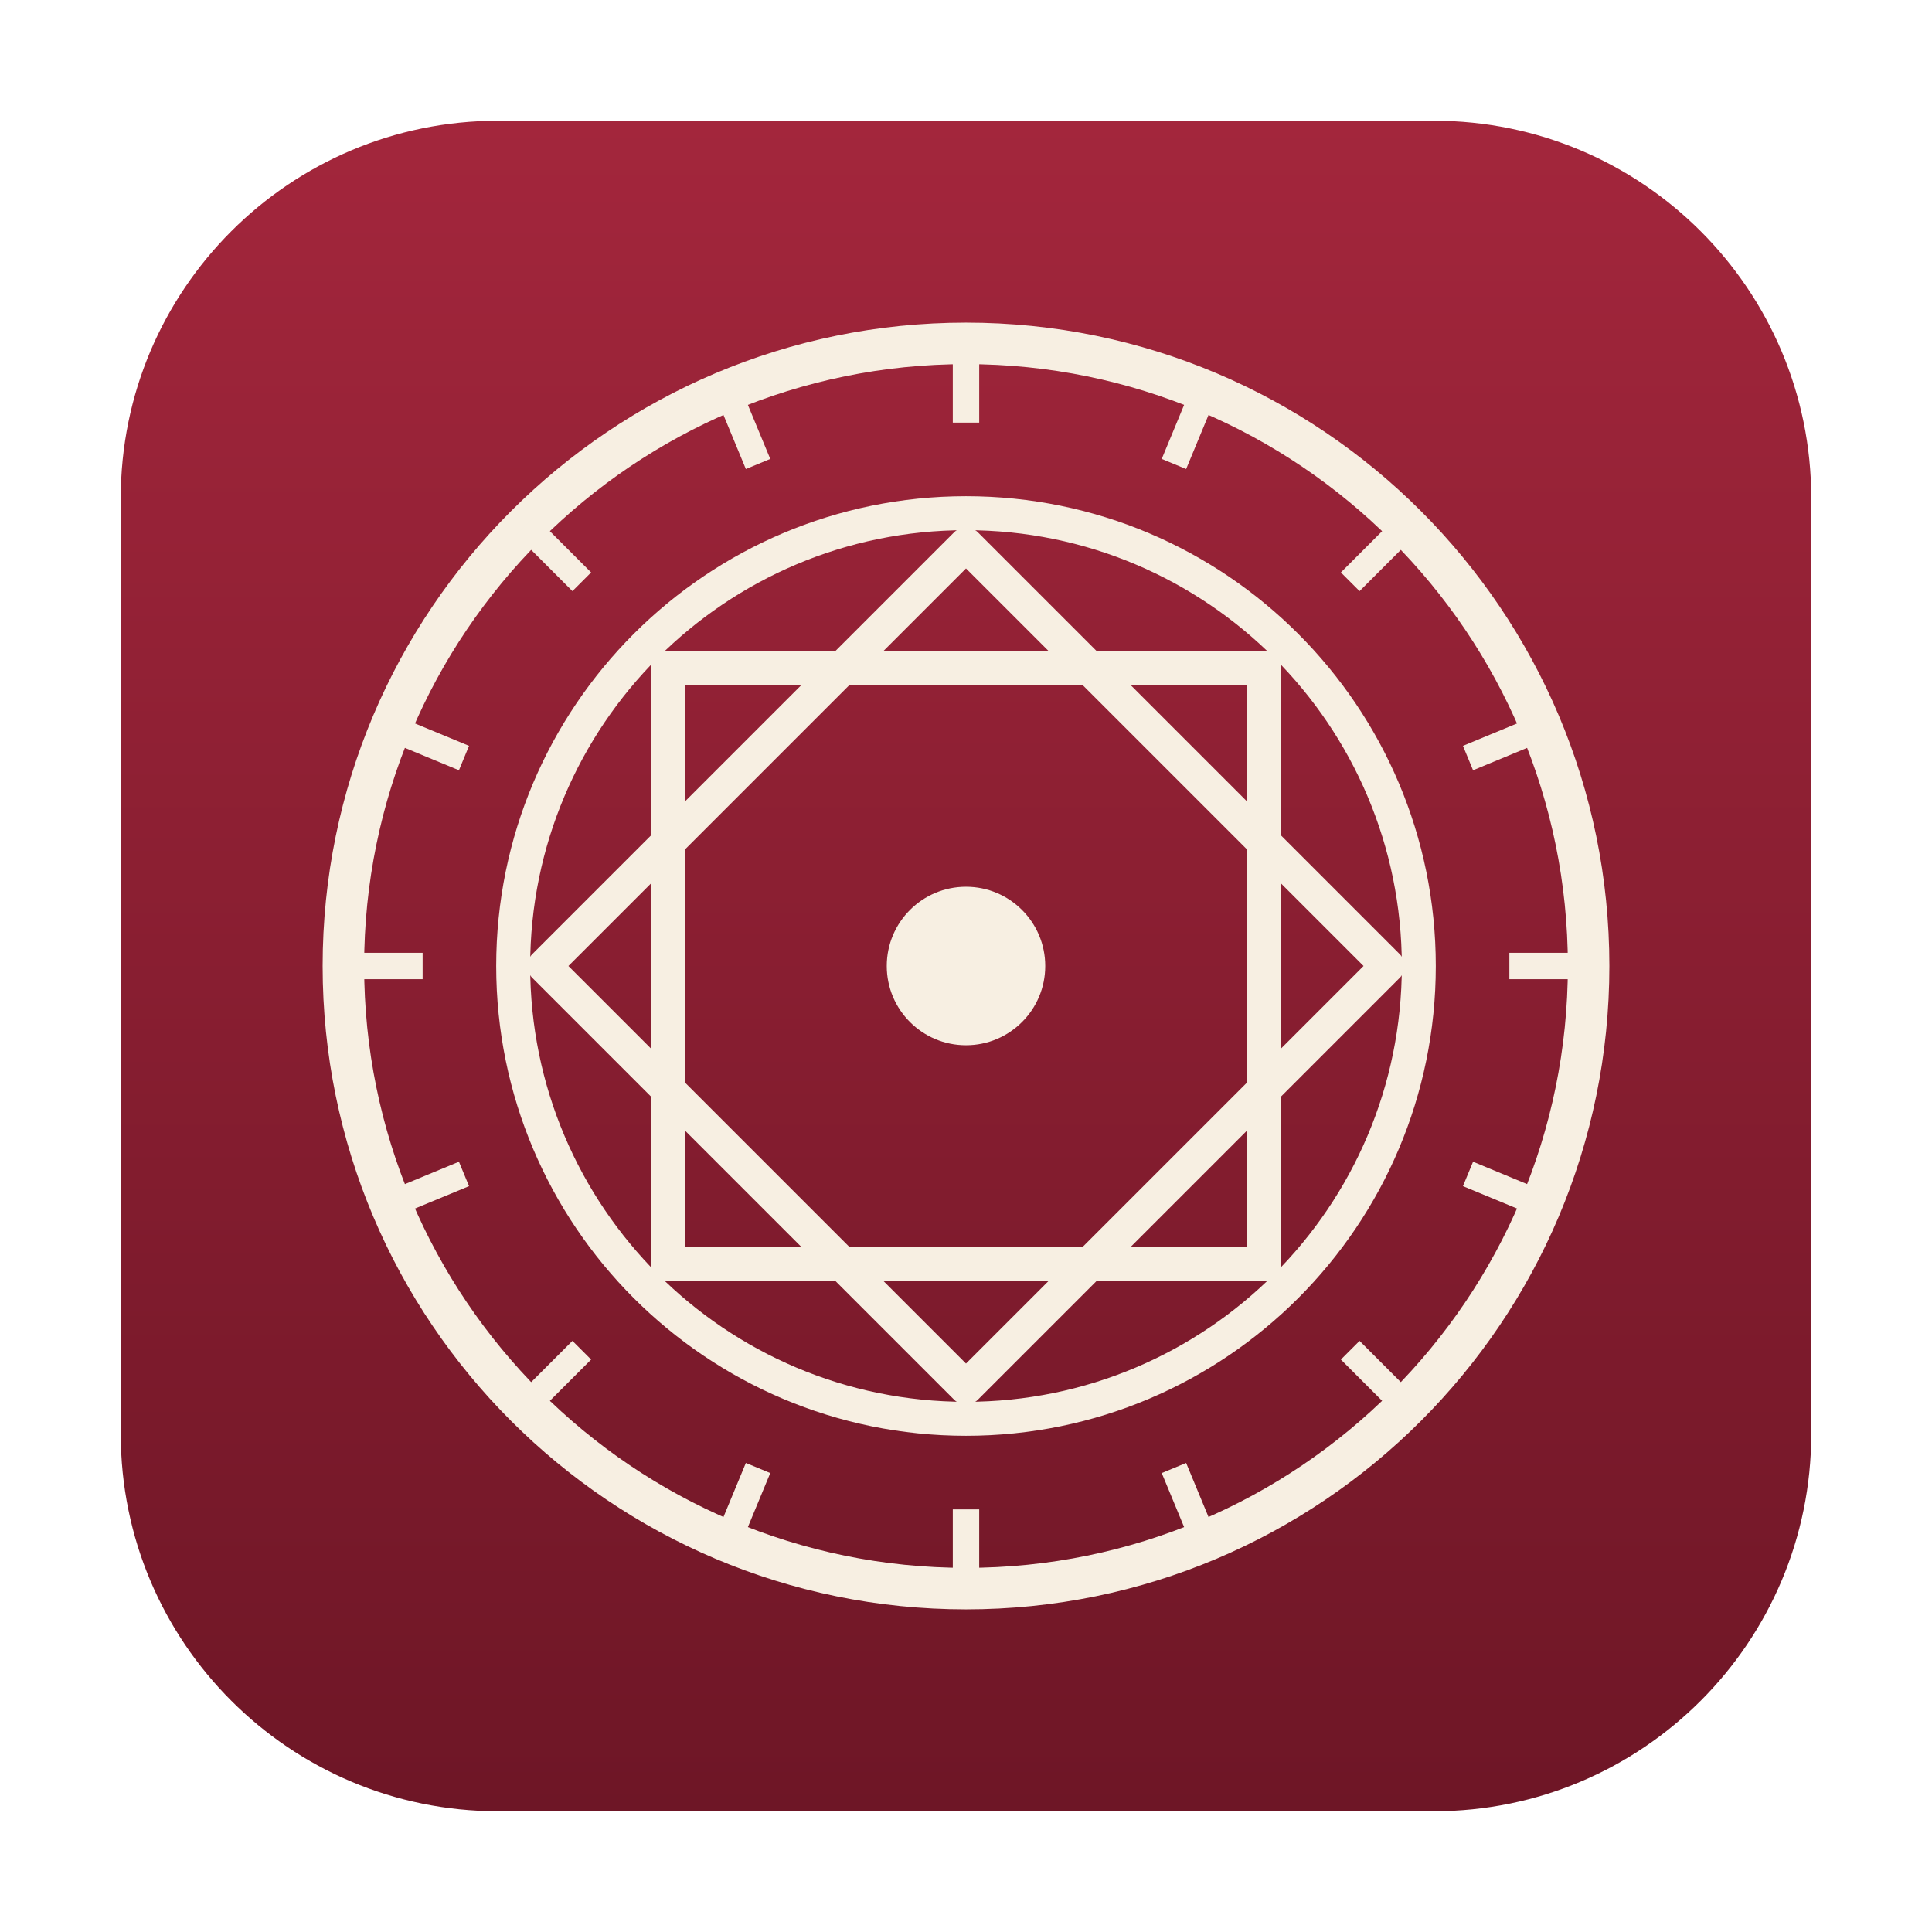
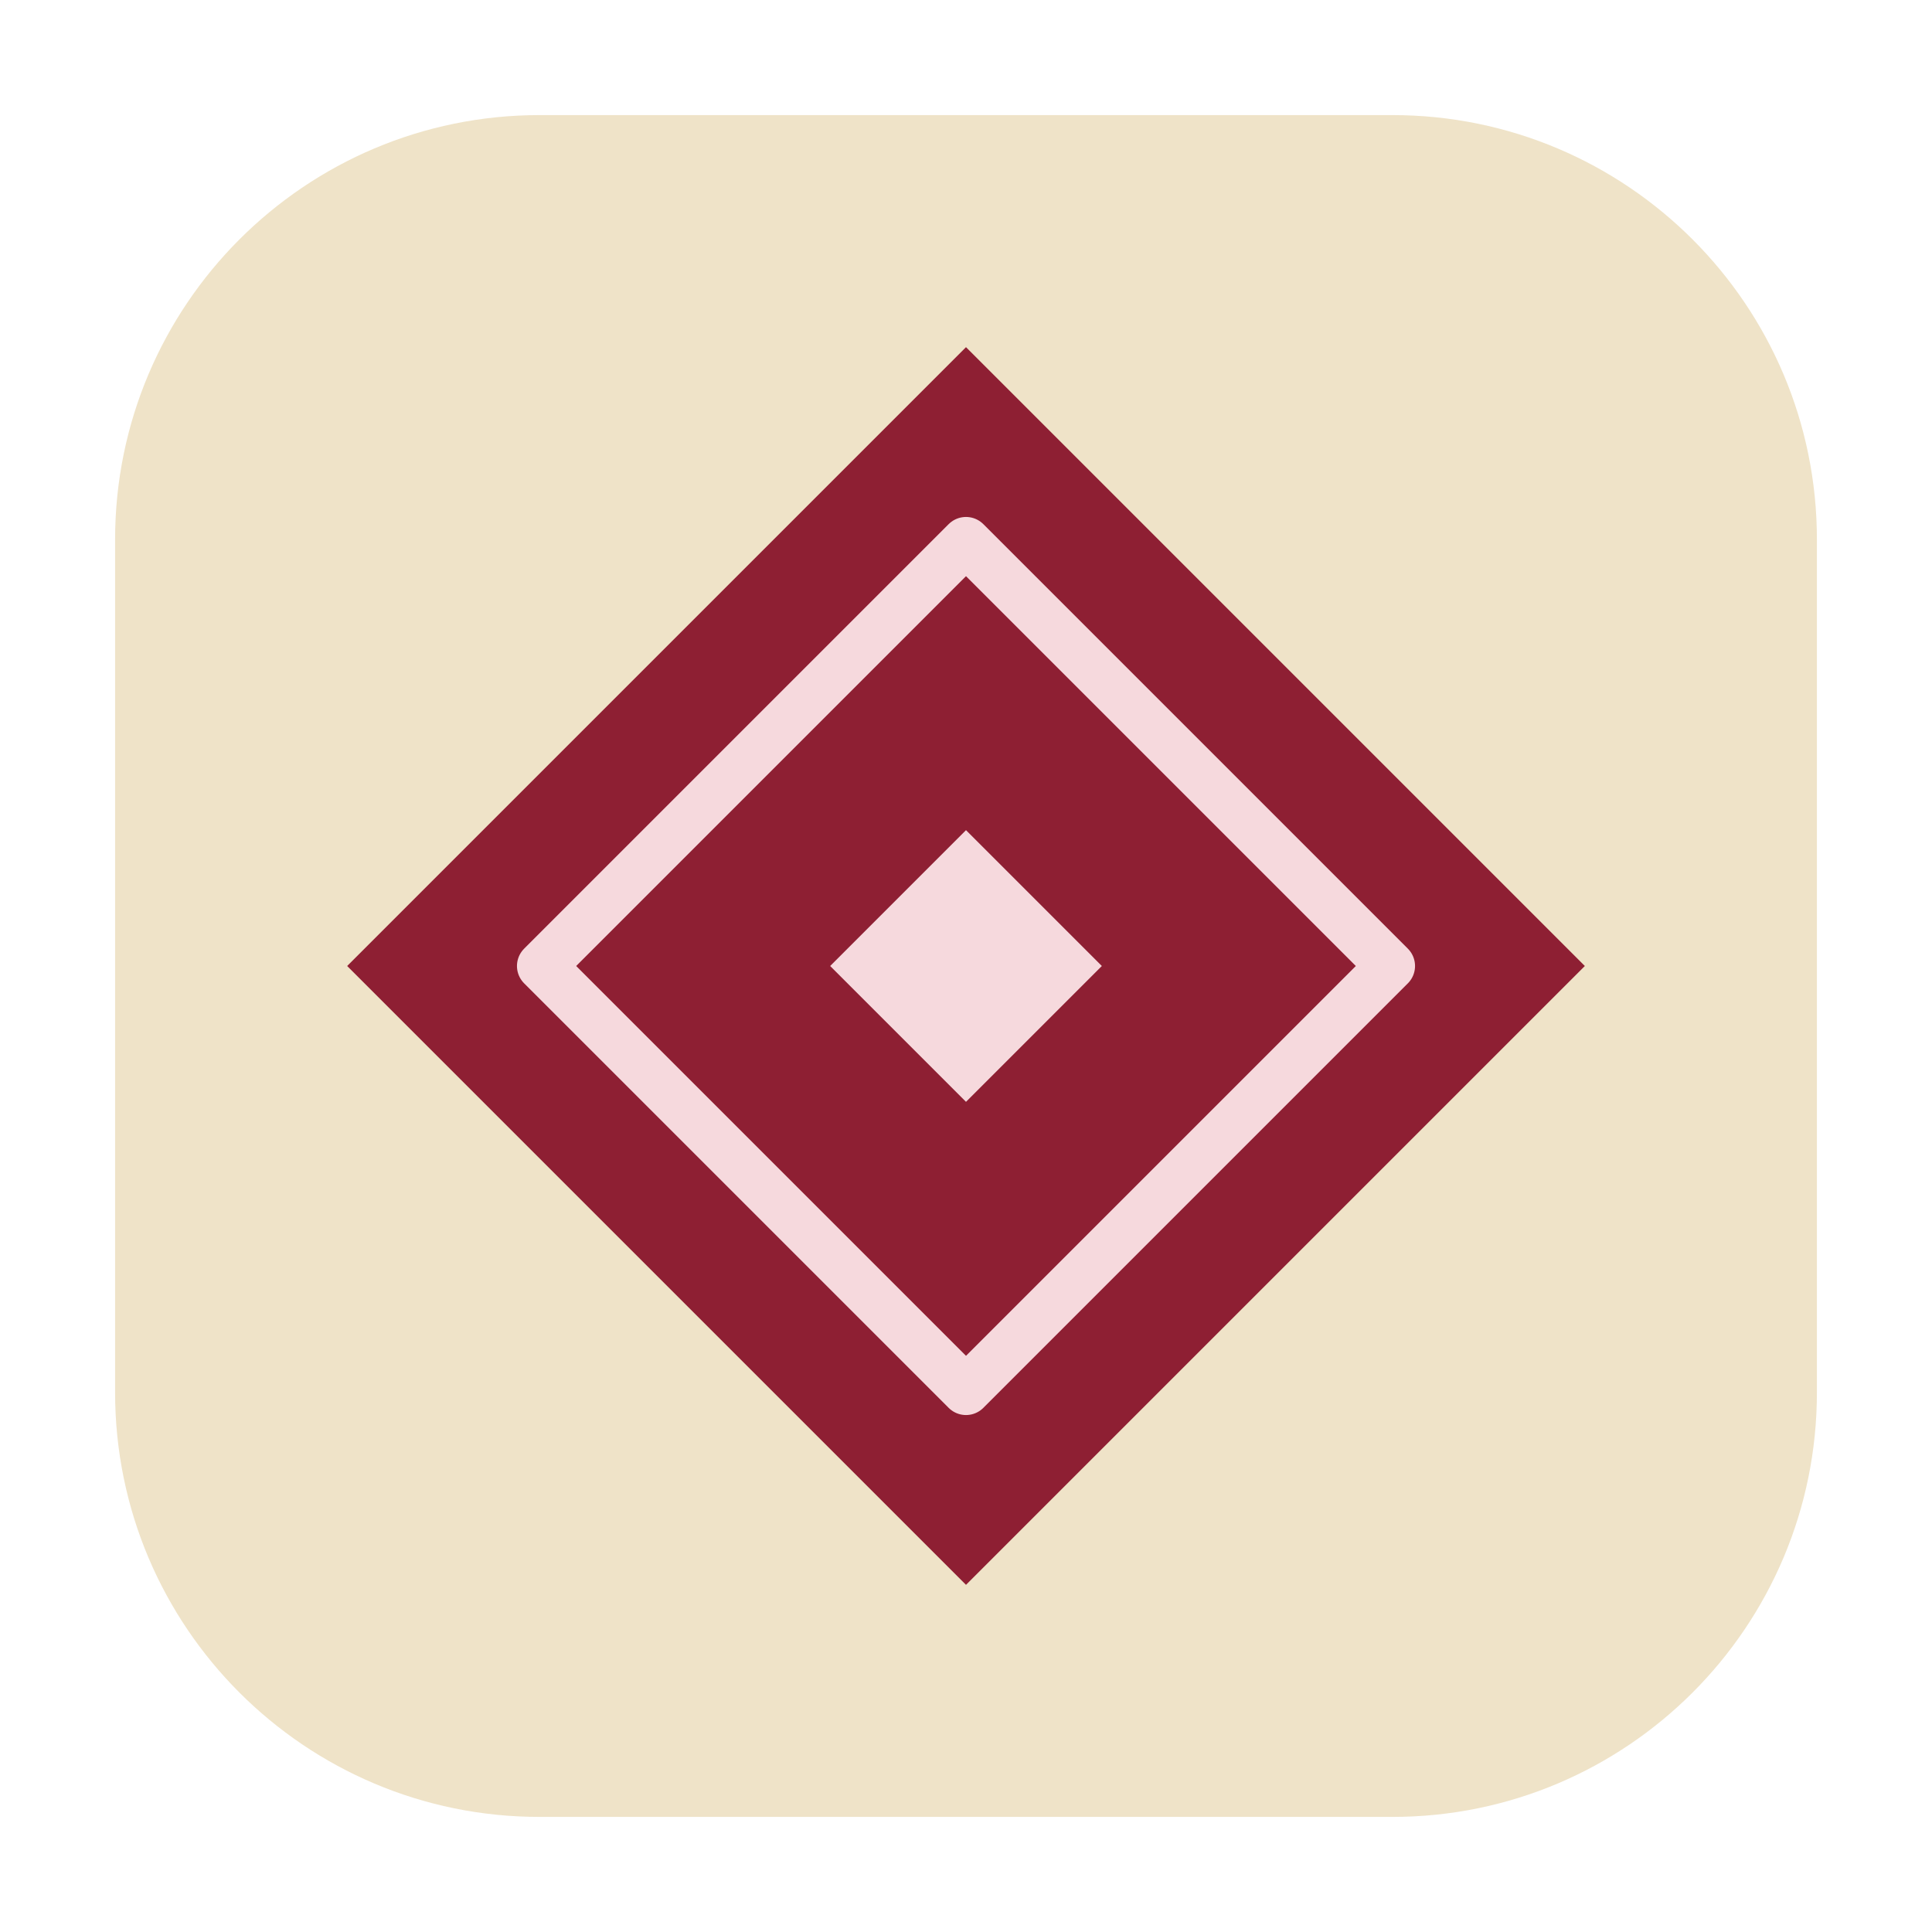
<svg xmlns="http://www.w3.org/2000/svg" viewBox="0 0 1024 1024">
-   <defs>
-     <linearGradient id="bg" x1="0" y1="0" x2="0" y2="1">
-       <stop offset="0" stop-color="#a3263c" />
-       <stop offset="1" stop-color="#6e1626" />
-     </linearGradient>
-   </defs>
-   <rect x="64" y="64" width="896" height="896" rx="200" fill="url(#bg)" />
-   <g fill="none" stroke="#f7efe2" stroke-linejoin="round" transform="translate(512 512)">
-     <circle r="330" stroke-width="22" />
-     <circle r="240" stroke-width="18" />
-     <rect x="-158" y="-158" width="316" height="316" stroke-width="18" />
-     <rect x="-158" y="-158" width="316" height="316" stroke-width="18" transform="rotate(45)" />
-     <g stroke-width="14">
-       <line y1="-330" y2="-288" transform="rotate(0)" />
-       <line y1="-330" y2="-288" transform="rotate(22.5)" />
-       <line y1="-330" y2="-288" transform="rotate(45)" />
-       <line y1="-330" y2="-288" transform="rotate(67.5)" />
-       <line y1="-330" y2="-288" transform="rotate(90)" />
-       <line y1="-330" y2="-288" transform="rotate(112.5)" />
-       <line y1="-330" y2="-288" transform="rotate(135)" />
-       <line y1="-330" y2="-288" transform="rotate(157.5)" />
-       <line y1="-330" y2="-288" transform="rotate(180)" />
-       <line y1="-330" y2="-288" transform="rotate(202.5)" />
-       <line y1="-330" y2="-288" transform="rotate(225)" />
-       <line y1="-330" y2="-288" transform="rotate(247.5)" />
-       <line y1="-330" y2="-288" transform="rotate(270)" />
-       <line y1="-330" y2="-288" transform="rotate(292.5)" />
-       <line y1="-330" y2="-288" transform="rotate(315)" />
-       <line y1="-330" y2="-288" transform="rotate(337.5)" />
-     </g>
-     <circle r="42" fill="#f7efe2" stroke="none" />
-   </g>
+   <rect x="61" y="61" width="902" height="902" rx="225" fill="#efe3c8" />
+   <path d="M512 184 L840 512 L512 840 L184 512 Z" fill="#8e1f33" />
+   <path d="M512 287 L737 512 L512 737 L287 512 Z" fill="none" stroke="#f6d9dd" stroke-width="26" stroke-linejoin="round" />
+   <path d="M512 440 L584 512 L512 584 L440 512 Z" fill="#f6d9dd" />
</svg>
